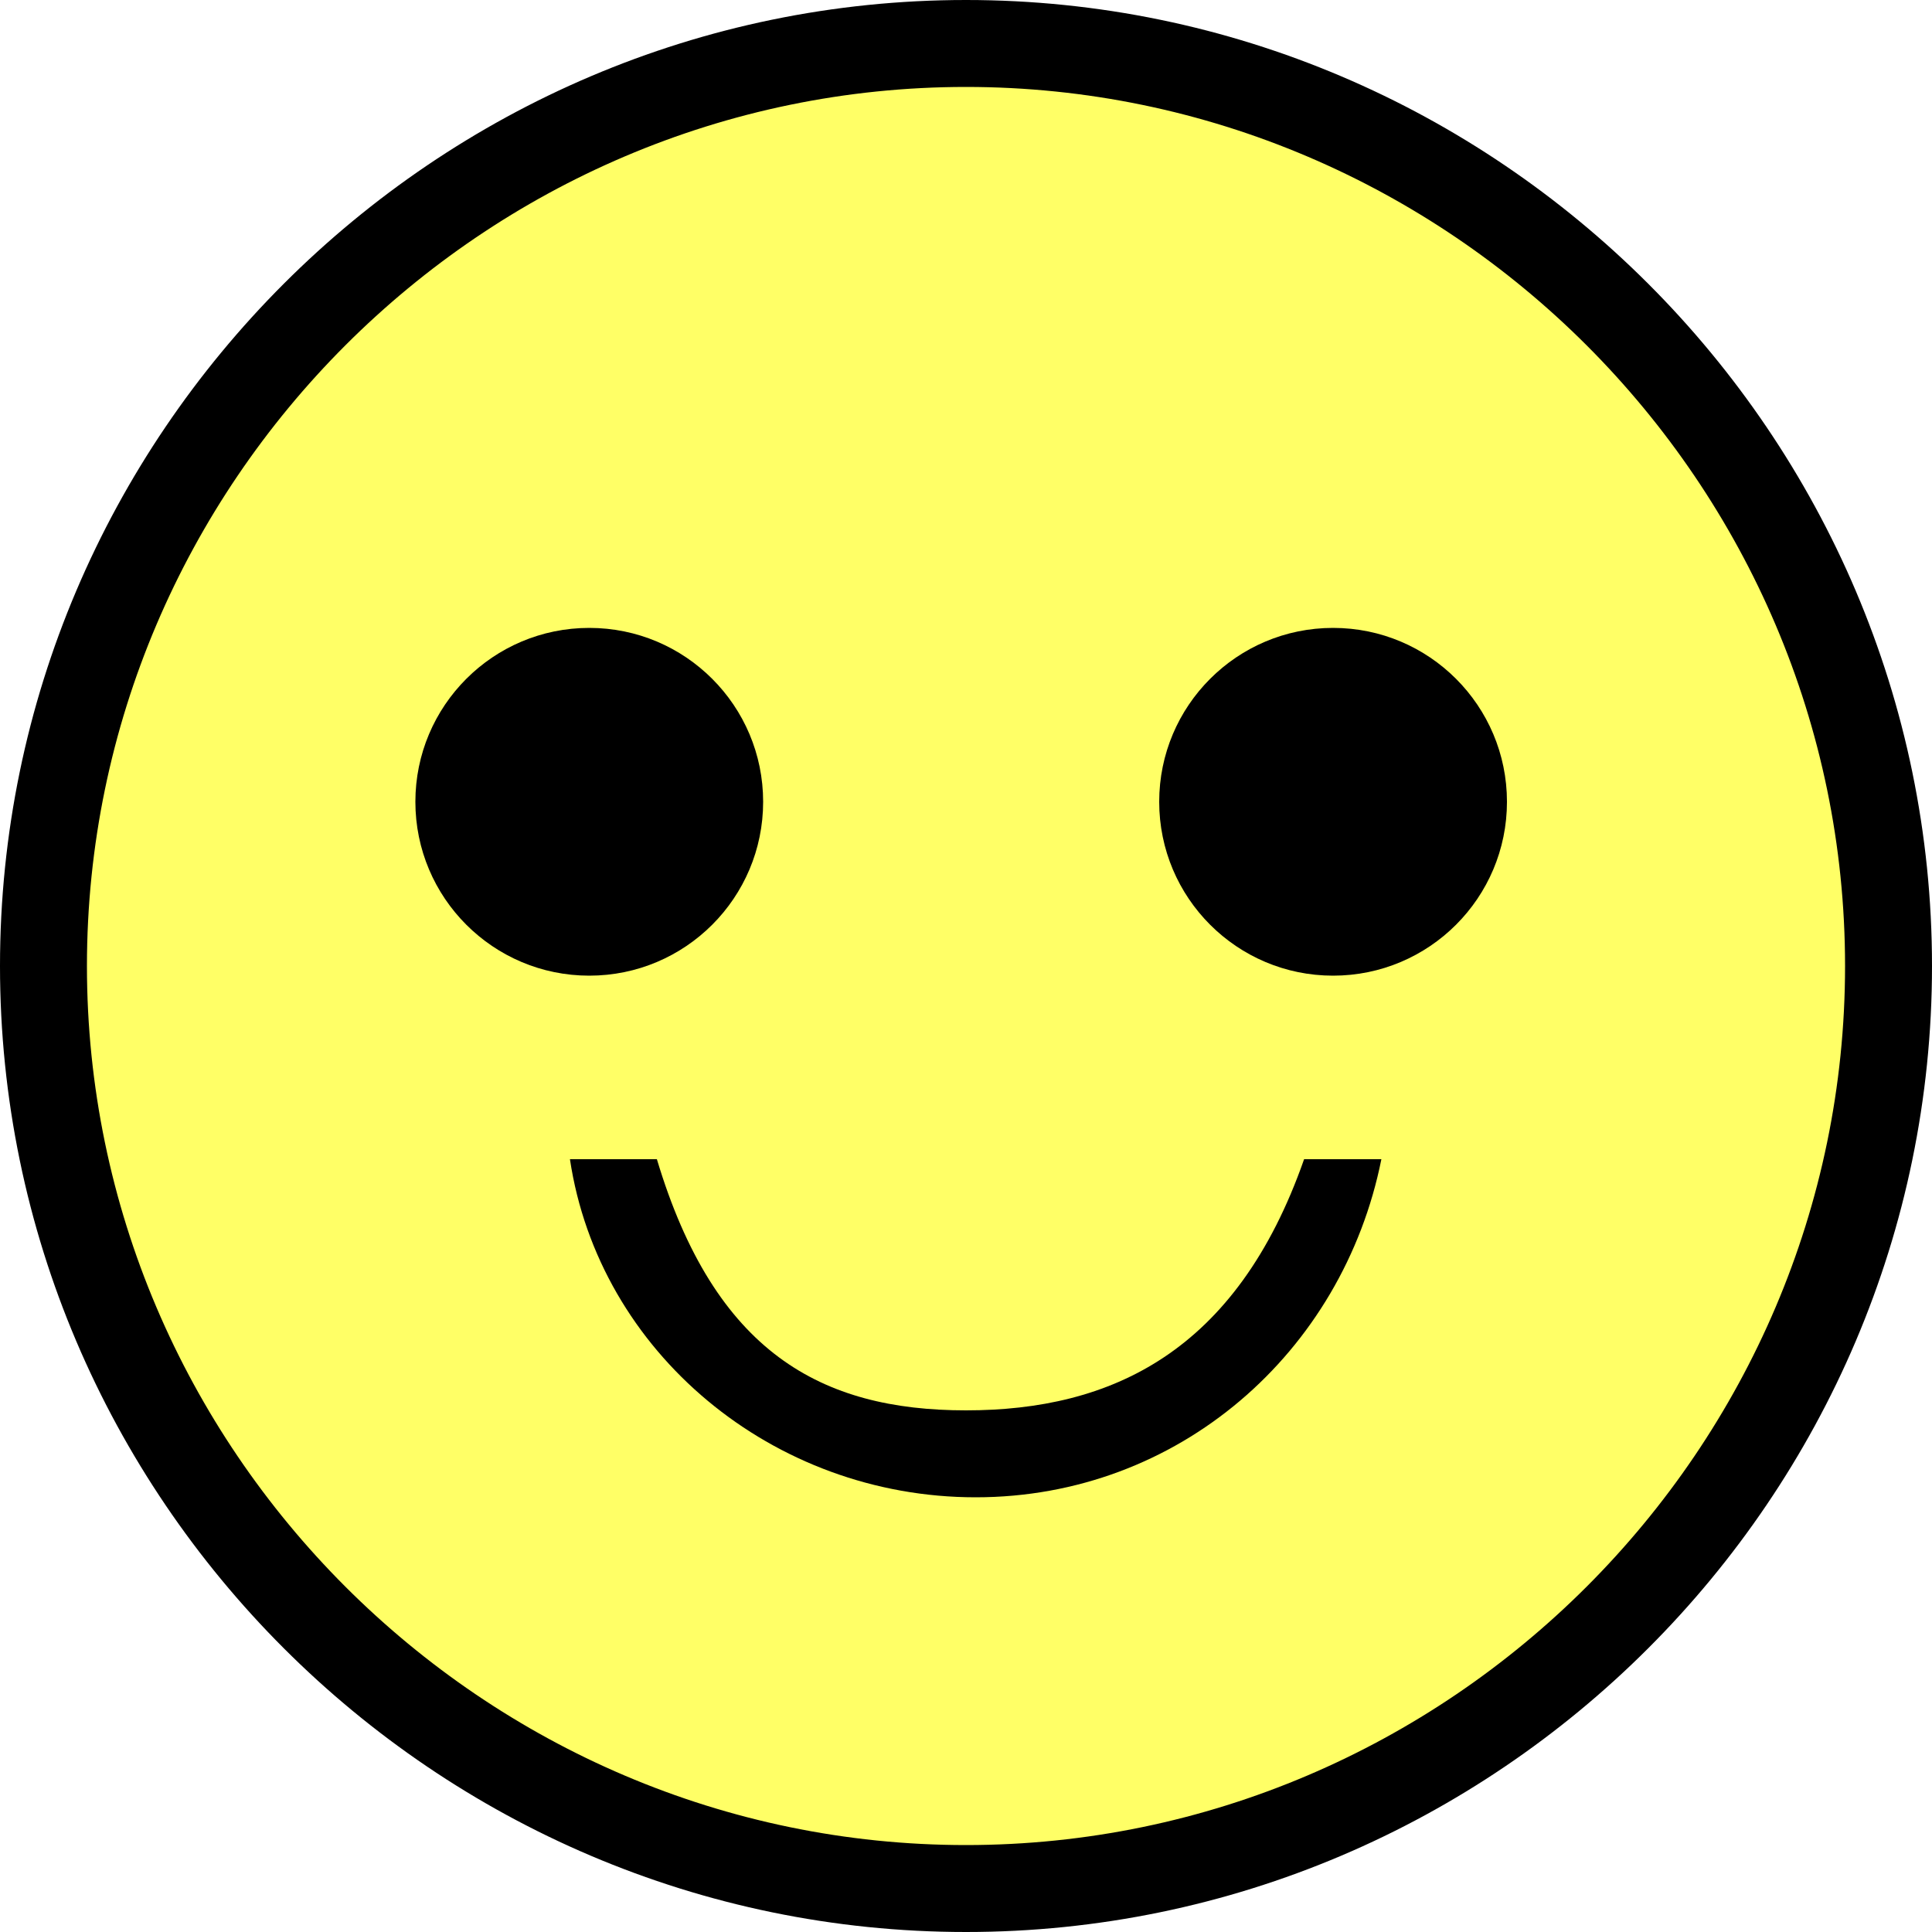
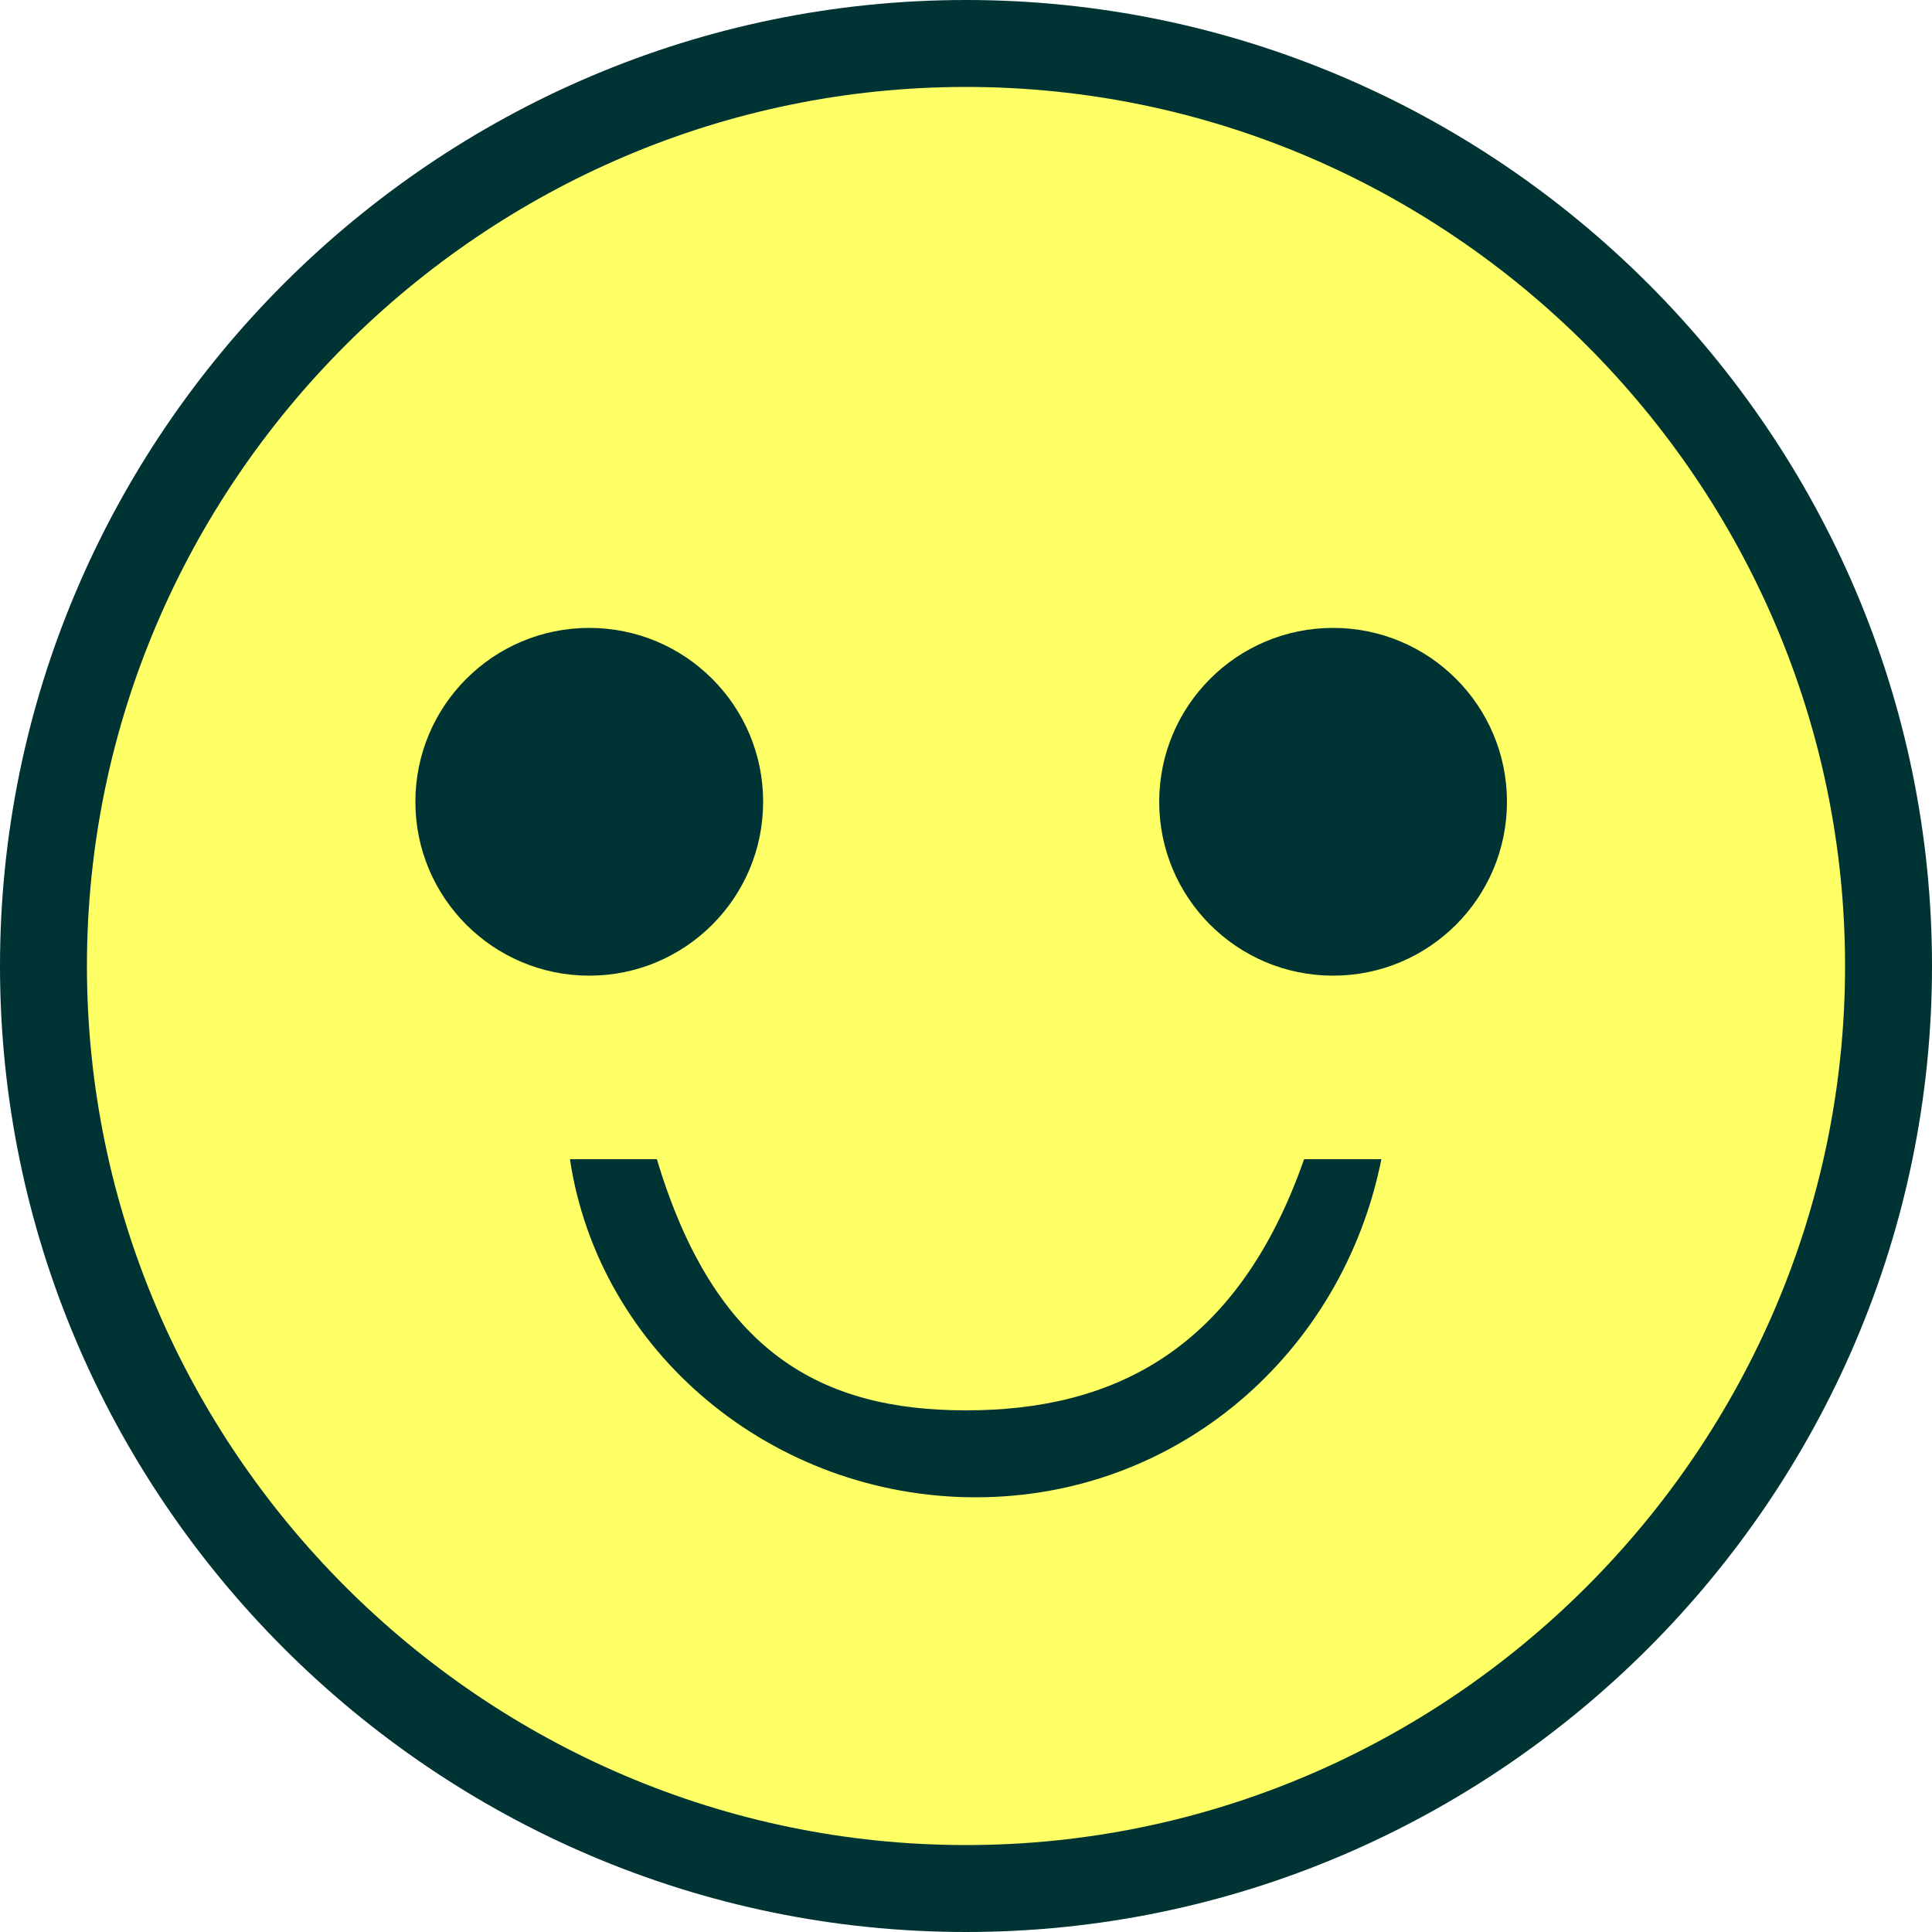
<svg xmlns="http://www.w3.org/2000/svg" version="1.1" id="Layer_1" x="0px" y="0px" width="20px" height="20px" viewBox="0 0 20 20" enable-background="new 0 0 20 20" xml:space="preserve">
  <circle fill="#FFFF66" cx="10.1" cy="10" r="9.5" />
  <g>
    <g>
      <g>
-         <path d="M10,20C4.5,20,0,15.5,0,10S4.5,0,10,0s10,4.5,10,10S15.5,20,10,20z M10,0.9C5,0.9,0.9,5,0.9,10S5,19.1,10,19.1     s9.1-4.1,9.1-9.1S15,0.9,10,0.9z" />
+         <path fill="#003333" d="M10,20C4.5,20,0,15.5,0,10S4.5,0,10,0s10,4.5,10,10S15.5,20,10,20z M10,0.9C5,0.9,0.9,5,0.9,10     S5,19.1,10,19.1s9.1-4.1,9.1-9.1S15,0.9,10,0.9z" />
      </g>
      <g>
-         <circle cx="6.1" cy="8.3" r="1.8" />
+         <circle fill="#003333" cx="6.1" cy="8.3" r="1.8" />
      </g>
      <g>
-         <circle cx="13.8" cy="8.3" r="1.8" />
+         <circle fill="#003333" cx="13.8" cy="8.3" r="1.8" />
      </g>
    </g>
    <g>
-       <path d="M10,14.6c-1.5,0-2.6-0.6-3.2-2.6H5.9c0.3,2,2.1,3.5,4.2,3.5s3.8-1.5,4.2-3.5h-0.8C12.8,14,11.5,14.6,10,14.6z" />
+       <path fill="#003333" d="M10,14.6c-1.5,0-2.6-0.6-3.2-2.6H5.9c0.3,2,2.1,3.5,4.2,3.5s3.8-1.5,4.2-3.5h-0.8    C12.8,14,11.5,14.6,10,14.6z" />
    </g>
  </g>
</svg>
